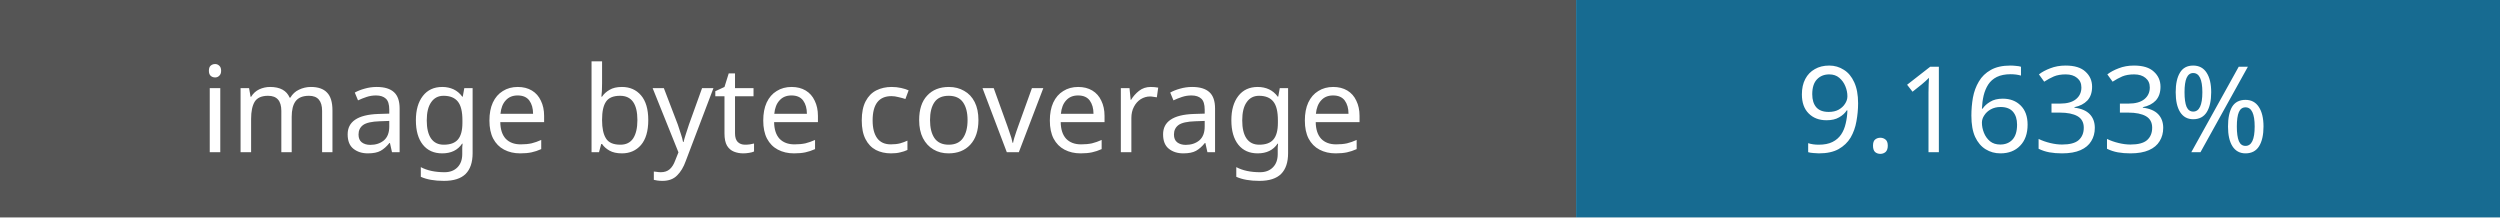
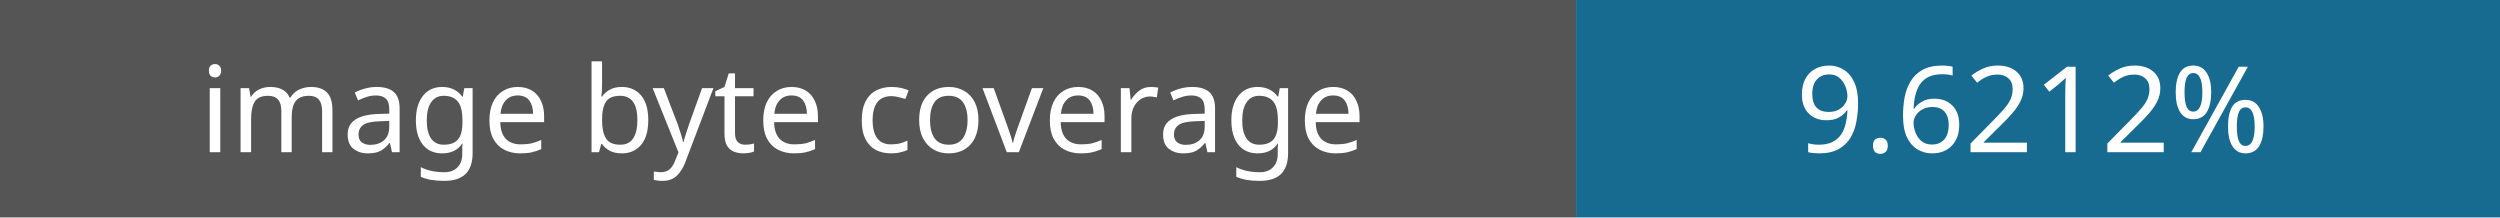
- <svg xmlns="http://www.w3.org/2000/svg" width="230" height="20" role="img" aria-label="Image coverage: 9.1633%">
+ <svg xmlns="http://www.w3.org/2000/svg" width="230" height="20" role="img" aria-label="Image coverage: 9.6212%">
  <rect width="145" height="20" fill="#555" />
  <rect x="145" width="85" height="20" fill="#176b91" />
  <g fill="#fff" font-family="Verdana,sans-serif" font-size="11" text-anchor="middle">
    <text x="72" y="14">image byte coverage</text>
-     <text x="187" y="14">9.1633%</text>
+     <text x="187" y="14">9.6212%</text>
  </g>
</svg>
